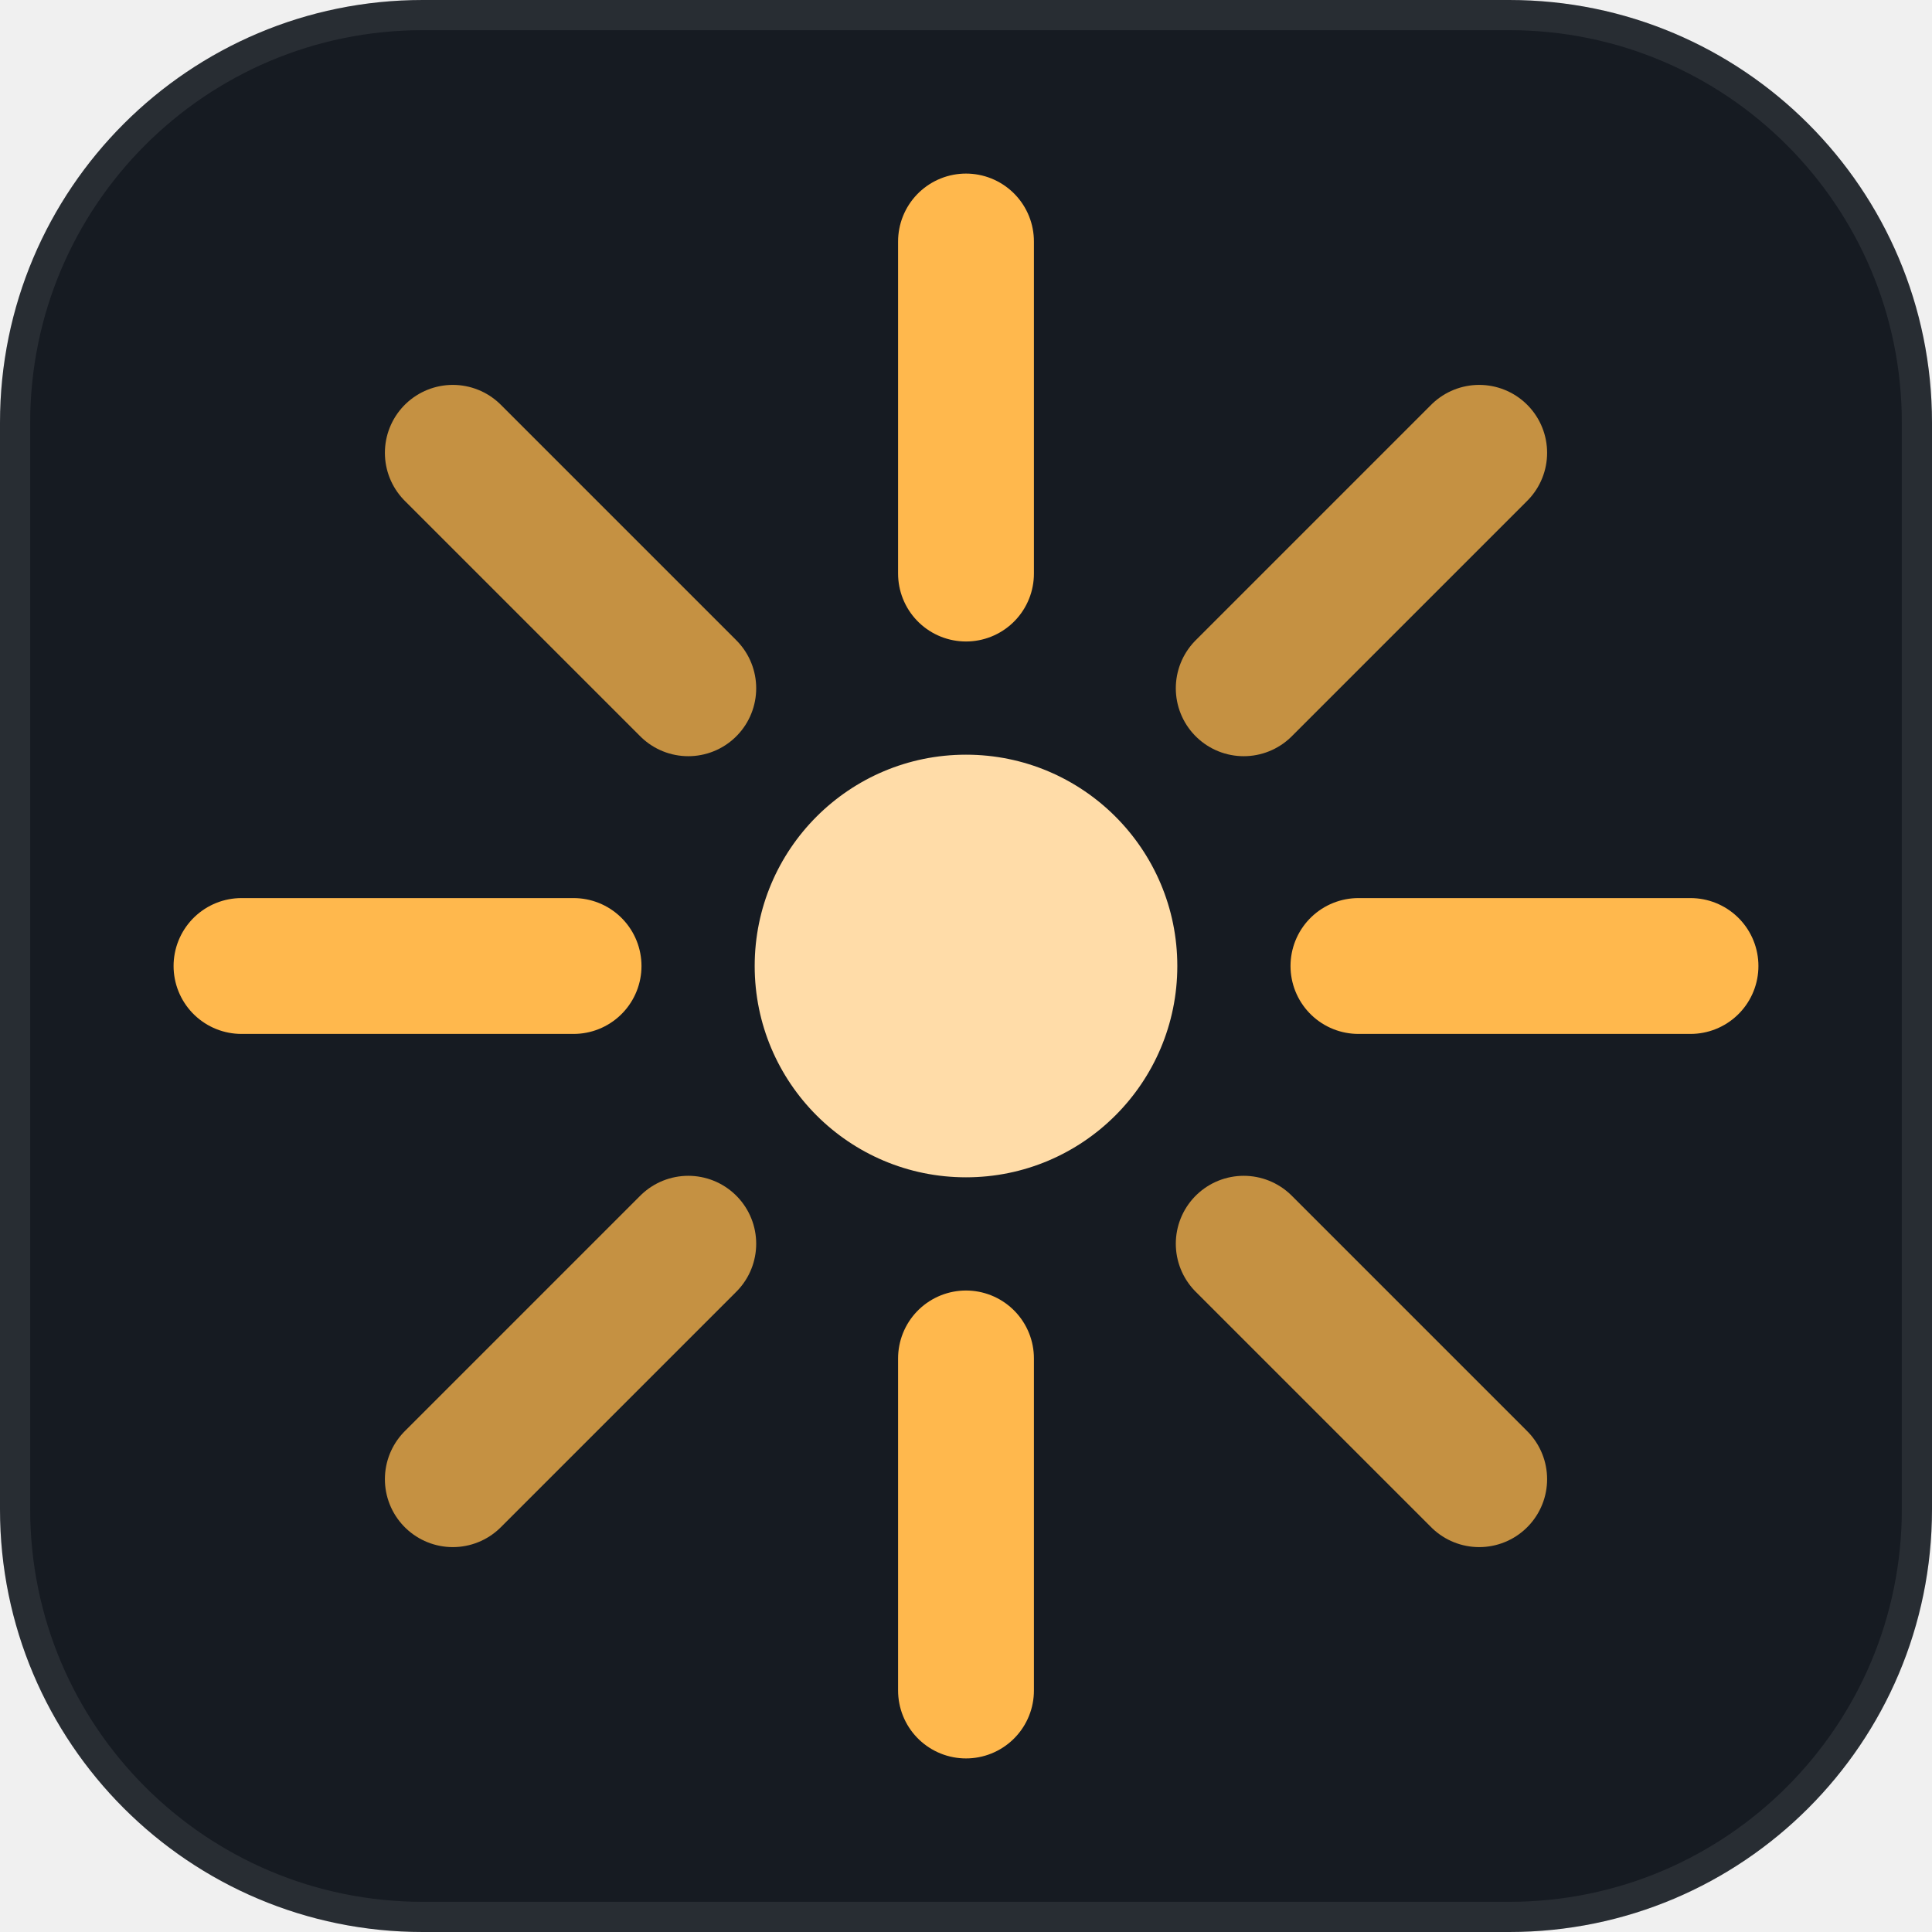
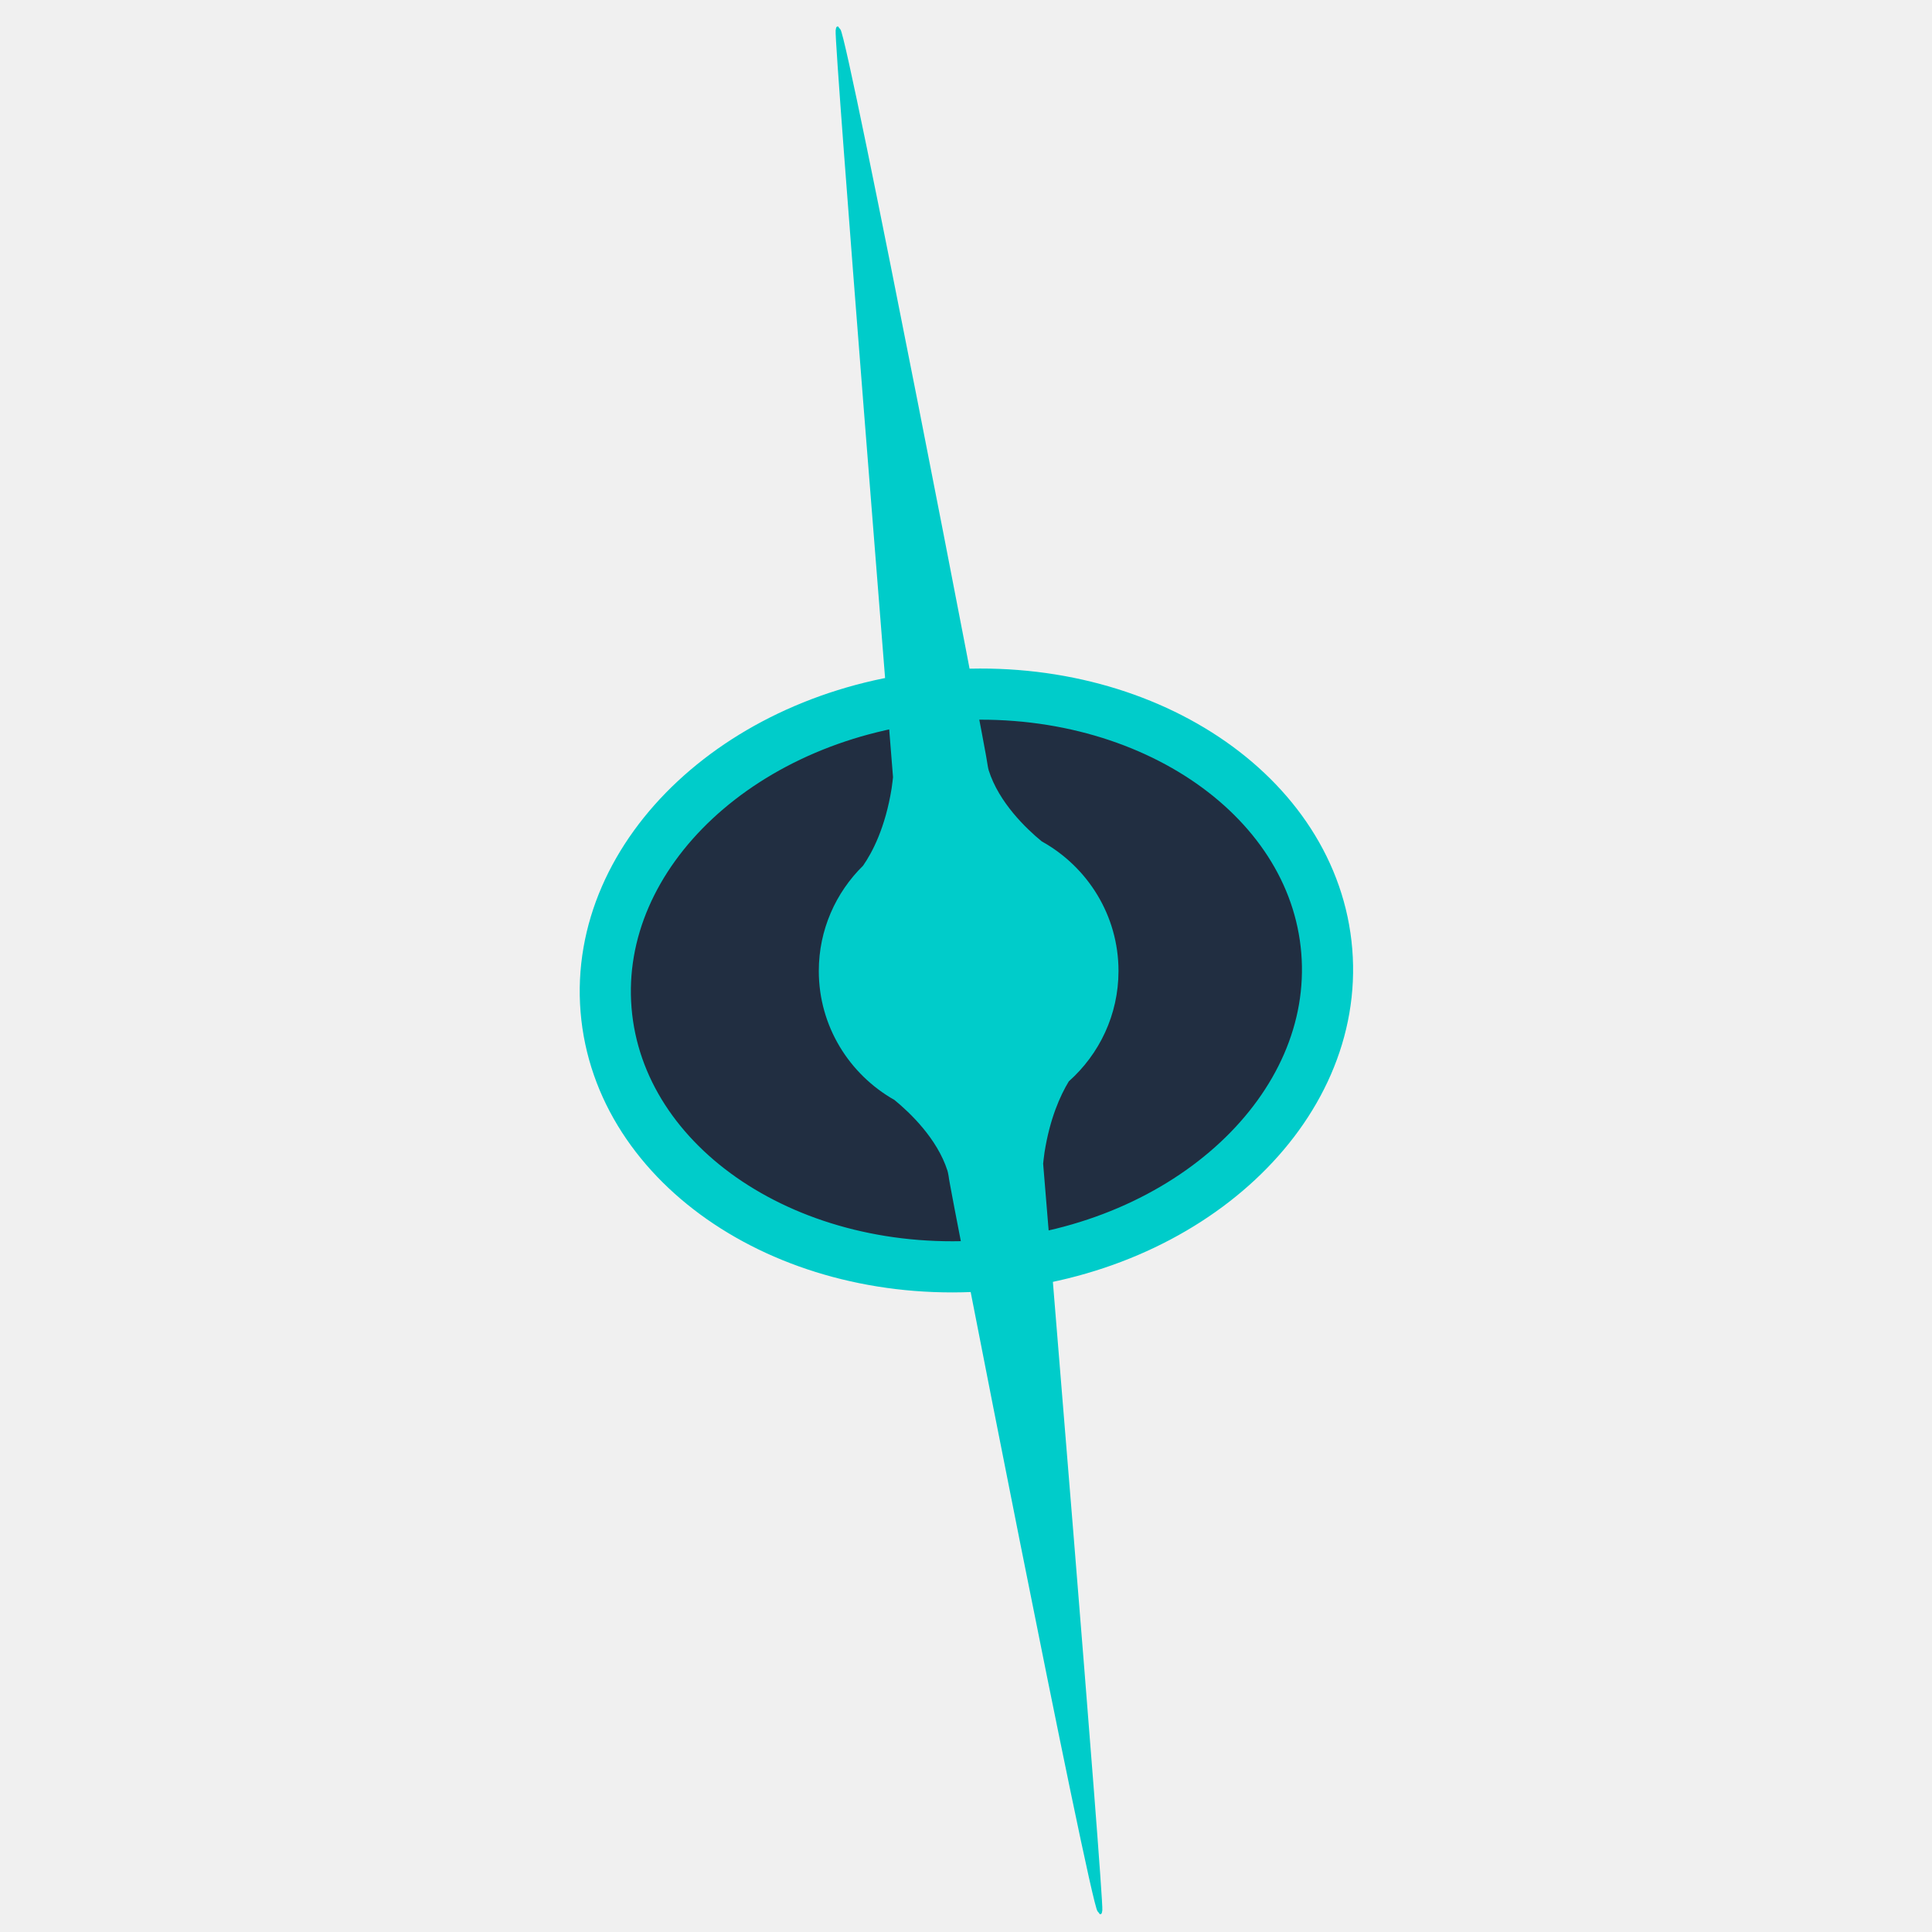
- <svg xmlns="http://www.w3.org/2000/svg" viewBox="0 0 64 64" fill="none">
-   <rect width="64" height="64" rx="14" fill="#161b22" />
-   <rect x="0.5" y="0.5" width="63" height="63" rx="13.5" fill="none" stroke="#ffffff" stroke-opacity="0.08" />
-   <g stroke="#ffb84d" stroke-width="4.5" stroke-linecap="round">
-     <path d="M32 8v11M32 45v11M8 32h11M45 32h11" />
-     <path d="M15 15l7.8 7.8M41.2 41.2L49 49M49 15l-7.8 7.8M22.8 41.2L15 49" stroke-opacity="0.75" />
+ <svg xmlns="http://www.w3.org/2000/svg" viewBox="367 -1 340 340">
+   <g transform="matrix(0.996675,-0.0814753,0.0814753,0.996675,-12.1913,44.3285)">
+     <ellipse cx="537.073" cy="171.548" rx="63.628" ry="50.291" style="fill:rgb(33,46,65);stroke:rgb(0,204,202);stroke-width:9;" />
  </g>
-   <circle cx="32" cy="32" r="7" fill="#ffdca8" />
+   <g transform="matrix(0.991241,-0.132066,0.10355,0.777209,190.358,56.3106)">
+     <path d="M313.132,228.539C305.844,221.509 301.647,209.879 302.931,197.597C303.887,188.439 307.709,180.649 313.105,175.475C315.029,172.784 317.86,167.692 319.875,159.141C320.073,158.305 320.381,156.673 320.381,156.673C320.381,156.673 327.151,-8.278 327.728,-11.169C327.911,-12.087 328.051,-11.956 328.194,-11.967C328.337,-11.978 328.156,-12.036 328.586,-11.234C329.736,-9.088 337.373,156.538 337.157,156.541C337.157,156.541 337.168,157.534 337.236,158.02C338.274,165.465 342.39,172.028 344.829,175.368C352.227,182.379 356.503,194.098 355.209,206.48C354.191,216.227 349.927,224.424 343.974,229.568C342.135,232.483 339.807,237.287 338.087,244.648C337.892,245.485 337.586,247.118 337.586,247.118C337.586,247.118 331.129,412.089 330.557,414.983C330.376,415.9 330.235,415.77 330.092,415.782C329.949,415.793 330.131,415.851 329.699,415.05C328.545,412.907 320.594,247.306 320.811,247.302C320.811,247.302 320.798,246.309 320.729,245.823C319.681,238.411 315.581,231.883 313.132,228.539Z" style="fill:rgb(0,204,202);" />
+   </g>
</svg>
